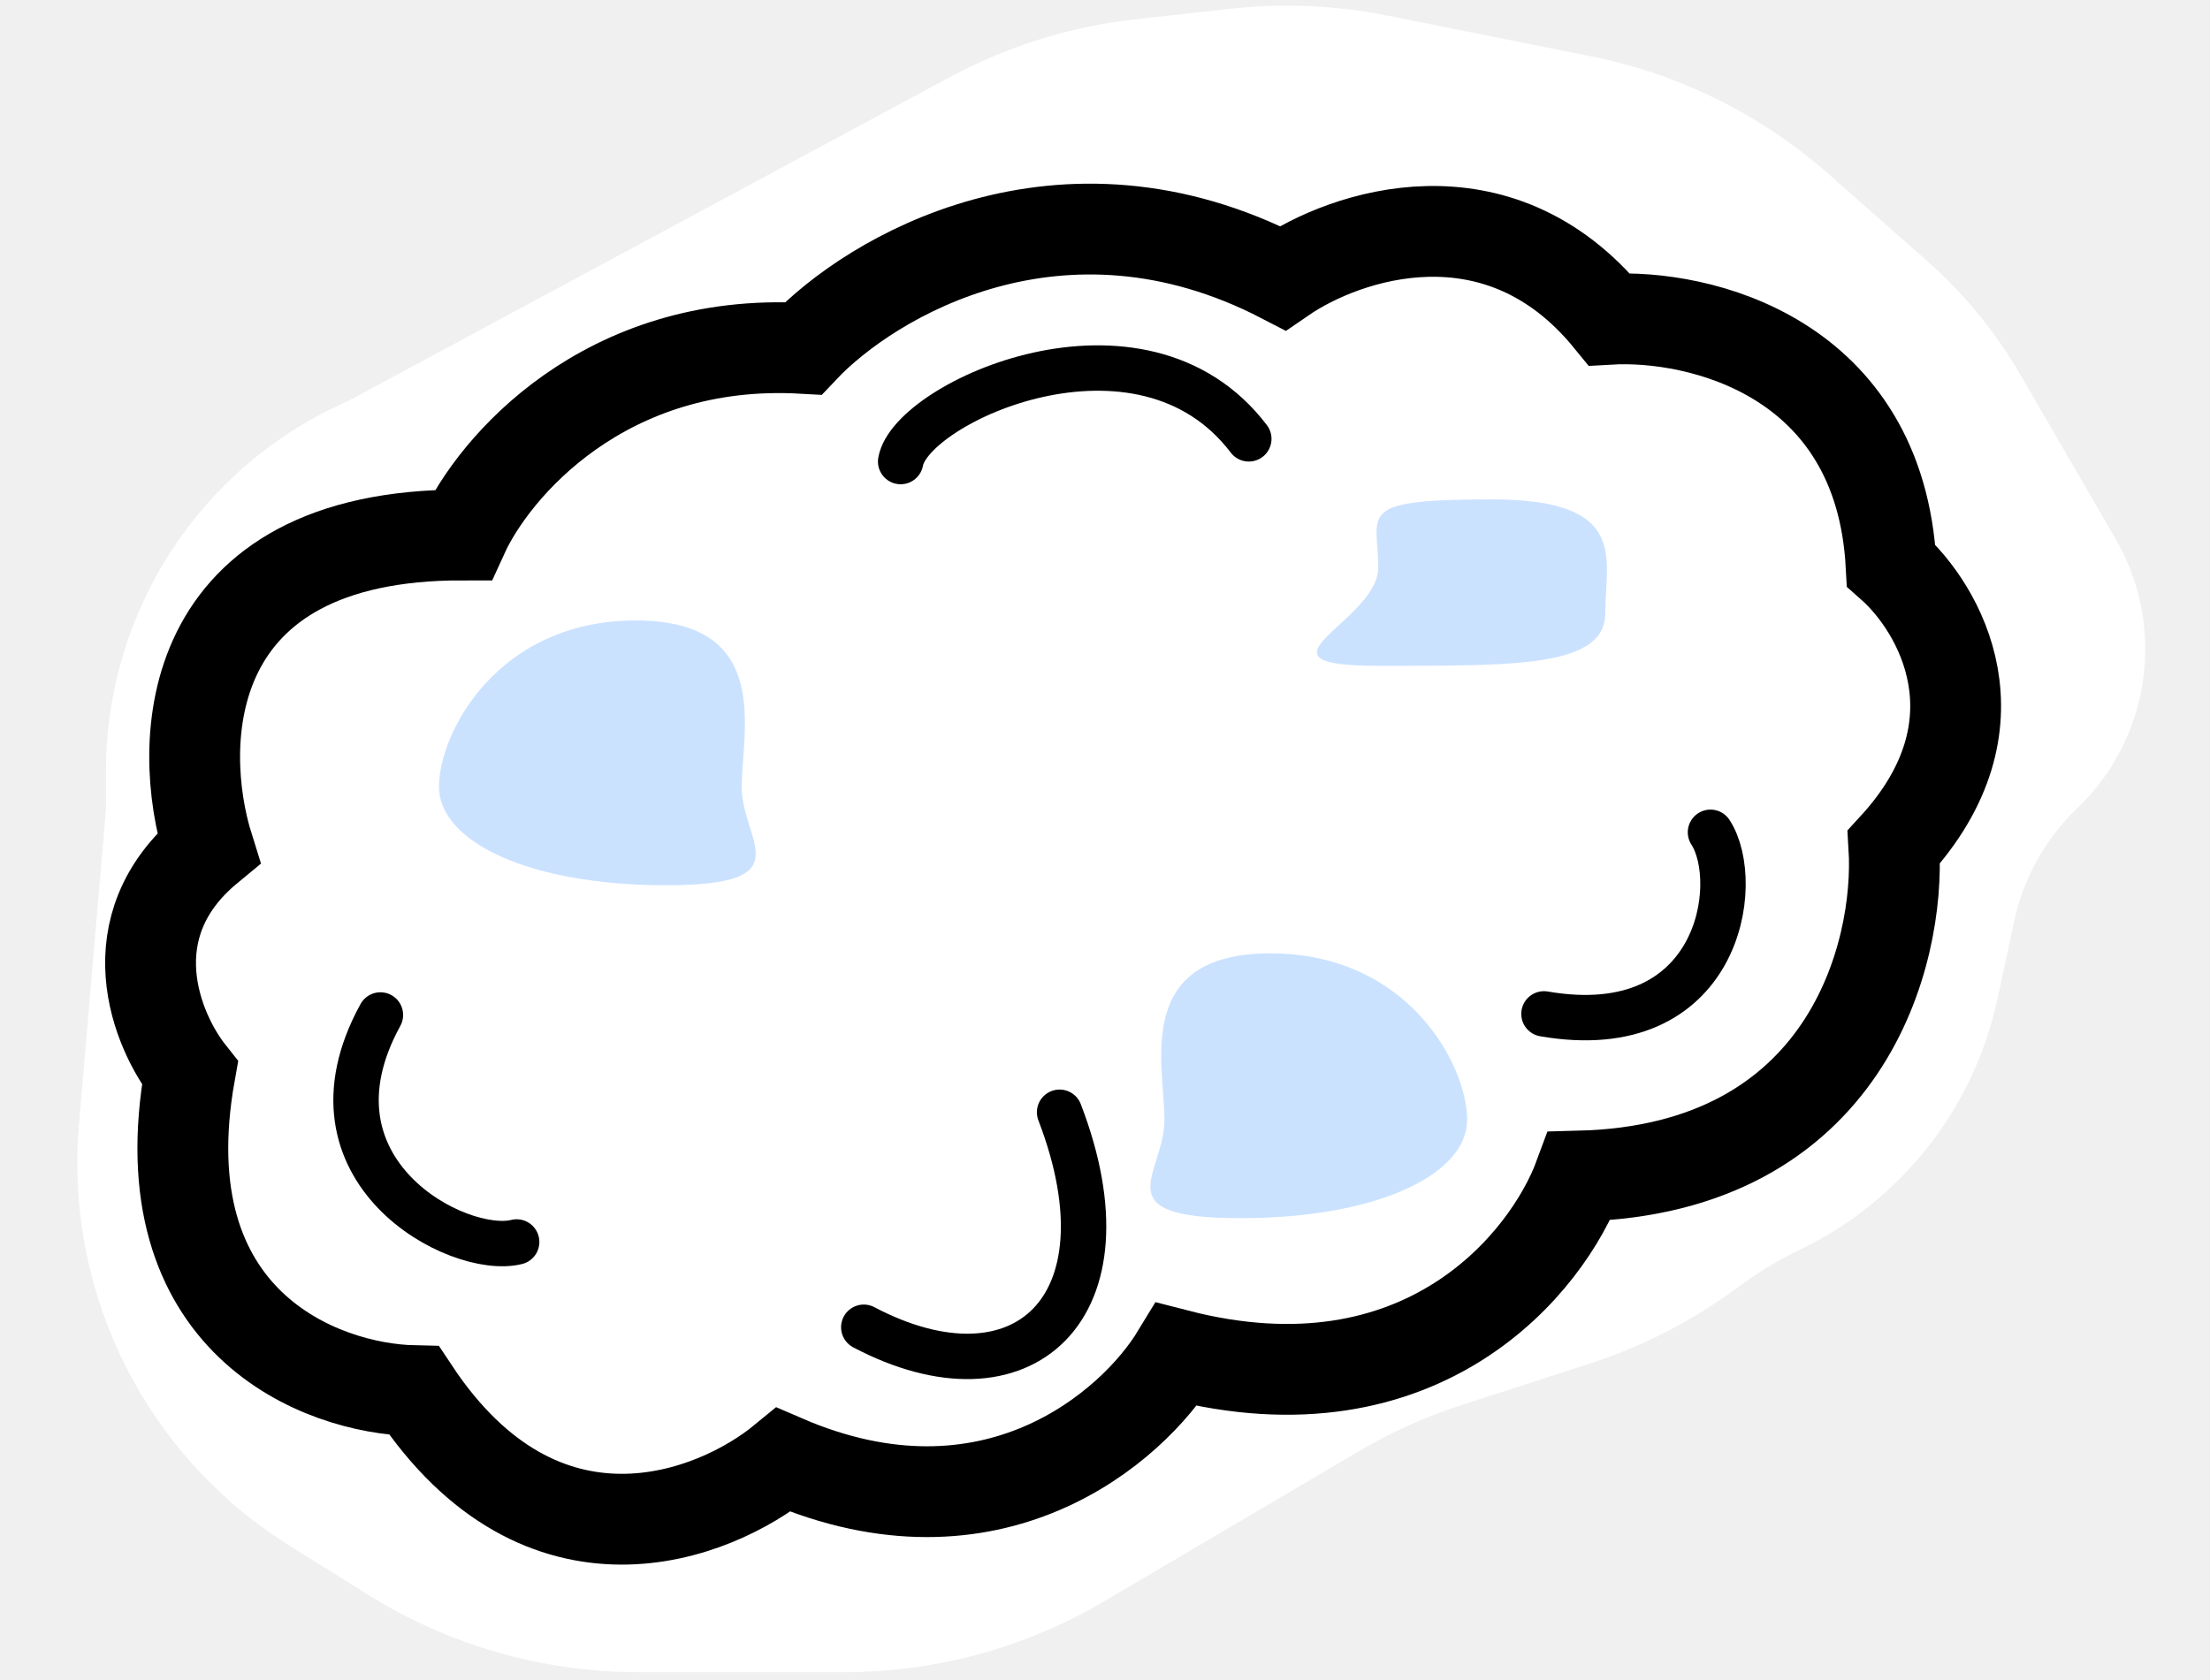
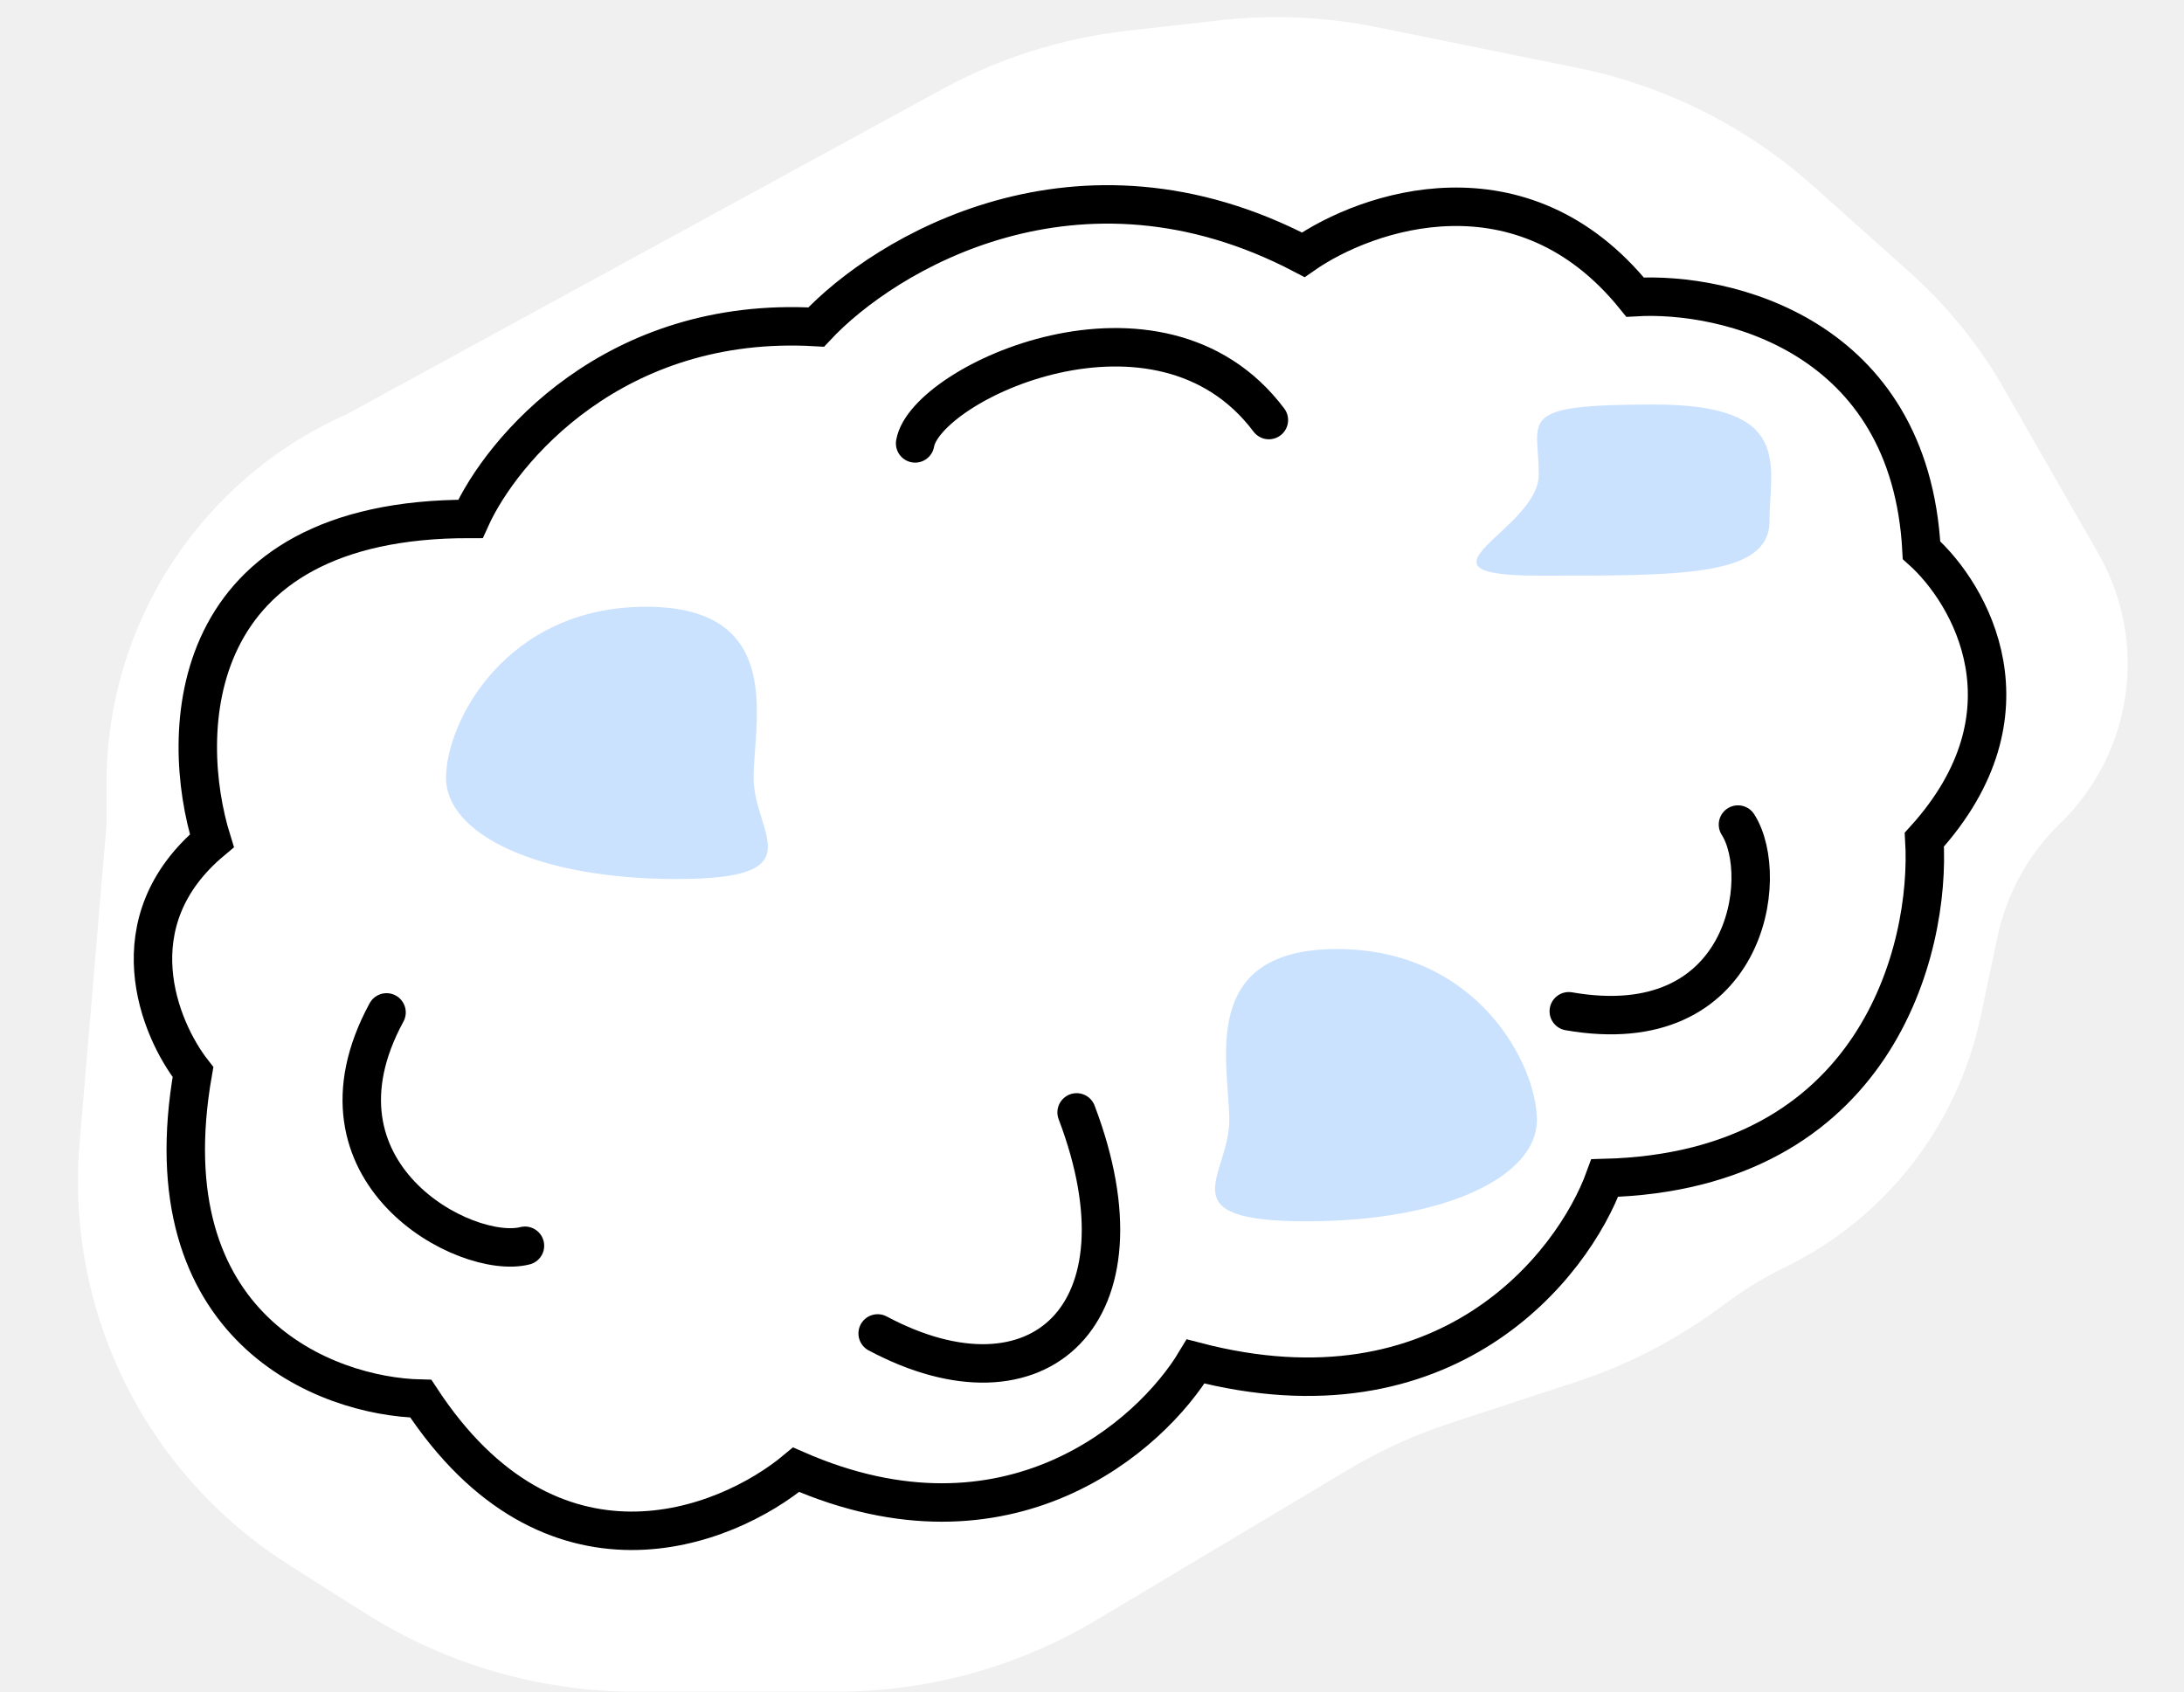
- <svg xmlns="http://www.w3.org/2000/svg" width="146" height="111" viewBox="0 0 146 111" fill="none">
-   <path d="M7 53.5V50.964C7 40.355 13.28 30.752 23 26.5L62.738 5.103C66.544 3.053 70.708 1.755 75.004 1.277L81.295 0.578C84.744 0.195 88.232 0.346 91.635 1.027L105.102 3.72C110.931 4.886 116.347 7.571 120.804 11.503L127.29 17.226C129.747 19.395 131.838 21.945 133.483 24.78L139.759 35.602C143.128 41.41 142.083 48.769 137.231 53.409C135.126 55.423 133.674 58.023 133.063 60.872L131.969 65.976C130.412 73.245 125.577 79.383 118.875 82.6C117.627 83.199 116.434 83.904 115.307 84.709L114.251 85.463C111.434 87.476 108.323 89.042 105.029 90.108L96.538 92.855C94.186 93.616 91.926 94.633 89.796 95.888L72.925 105.83C67.737 108.887 61.824 110.5 55.801 110.5H42.174C35.852 110.5 29.658 108.723 24.297 105.373L19.118 102.136C17.377 101.048 15.754 99.784 14.273 98.362C7.776 92.125 4.447 83.285 5.216 74.312L7 53.5Z" fill="white" />
-   <path d="M30.586 35.353C11.922 35.307 11.602 49.126 13.775 56.041C7.487 61.237 10.336 68.118 12.547 70.908C9.61 87.385 21.199 91.768 27.36 91.9C35.827 104.662 47.156 100.264 51.763 96.47C65.539 102.434 74.82 94.315 77.739 89.51C94.005 93.709 102.25 83.399 104.34 77.719C121.993 77.268 125.548 63.03 125.118 55.968C132.591 47.822 128.109 40.172 124.934 37.365C124.187 23.522 112.208 20.752 106.312 21.097C98.962 12.095 88.866 15.532 84.736 18.375C70.084 10.781 57.517 18.308 53.066 23.021C39.916 22.266 32.601 30.928 30.586 35.353Z" stroke="black" stroke-width="6" />
-   <path d="M113 55C115.167 58.333 113.6 69 102 67" stroke="black" stroke-width="3" stroke-linecap="round" />
-   <path d="M59.5 30.5C60.188 26.585 75.379 19.626 82.5 29" stroke="black" stroke-width="3" stroke-linecap="round" />
-   <path d="M34.132 82.072C30.275 83.036 19.464 77.39 25.132 67.072" stroke="black" stroke-width="3" stroke-linecap="round" />
-   <path d="M70 73.5C75 86.5 67.479 93.194 57.064 87.708" stroke="black" stroke-width="3" stroke-linecap="round" />
-   <path d="M49 52C49 55.59 53.113 58.5 44 58.5C34.887 58.5 29 55.59 29 52C29 48.41 32.887 41 42 41C51.113 41 49 48.41 49 52Z" fill="#CBE2FF" />
-   <path d="M76.926 74C76.926 77.59 72.813 80.5 81.926 80.5C91.038 80.5 96.926 77.59 96.926 74C96.926 70.41 93.038 63 83.926 63C74.813 63 76.926 70.41 76.926 74Z" fill="#CBE2FF" />
-   <path d="M106.05 40.499C106.05 44.089 100.163 43.999 91.05 43.999C81.937 43.999 91.05 41.089 91.05 37.499C91.05 33.91 89.438 33 98.55 33C107.663 33 106.05 36.91 106.05 40.499Z" fill="#CBE2FF" />
+ <svg xmlns="http://www.w3.org/2000/svg" width="142" height="110" viewBox="0 0 142 110" fill="none">
+   <path d="M6.926 53.641V50.936C6.926 40.556 13.042 31.152 22.53 26.944L61.239 5.812C64.98 3.77 69.083 2.474 73.319 1.997L79.314 1.321C82.723 0.937 86.171 1.089 89.534 1.771L102.534 4.407C108.261 5.568 113.575 8.233 117.929 12.129L124.193 17.732C126.621 19.904 128.683 22.453 130.301 25.28L136.431 35.996C139.708 41.724 138.686 48.944 133.949 53.538C131.886 55.538 130.467 58.109 129.873 60.92L128.775 66.113C127.274 73.216 122.577 79.229 116.049 82.406C114.822 83.003 113.649 83.706 112.544 84.506L111.539 85.234C108.782 87.231 105.731 88.787 102.497 89.848L94.276 92.545C91.965 93.303 89.745 94.315 87.657 95.562L71.284 105.344C66.184 108.391 60.354 110 54.413 110H41.34C35.105 110 28.999 108.228 23.733 104.891L18.78 101.753C17.058 100.662 15.455 99.396 13.994 97.975C7.667 91.817 4.431 83.148 5.175 74.35L6.926 53.641Z" fill="white" />
+   <path d="M30.586 33.742C11.922 33.696 11.602 47.675 13.775 54.671C7.487 59.927 10.336 66.888 12.547 69.711C9.61 86.379 21.199 90.814 27.36 90.947C35.827 103.858 47.156 99.409 51.763 95.57C65.539 101.604 74.82 93.39 77.739 88.529C94.005 92.778 102.25 82.347 104.34 76.601C121.993 76.144 125.548 61.741 125.118 54.597C132.591 46.355 128.109 38.617 124.934 35.777C124.187 21.772 112.208 18.97 106.312 19.32C98.962 10.213 88.866 13.689 84.736 16.566C70.084 8.883 57.517 16.498 53.066 21.266C39.916 20.502 32.601 29.265 30.586 33.742Z" stroke="black" stroke-width="2.5" />
+   <path d="M113 53.617C115.167 56.99 113.6 67.781 102 65.757" stroke="black" stroke-width="2.5" stroke-linecap="round" />
+   <path d="M59.5 28.832C60.188 24.871 75.379 17.831 82.5 27.314" stroke="black" stroke-width="2.5" stroke-linecap="round" />
+   <path d="M34.132 81.005C30.275 81.98 19.464 76.269 25.132 65.831" stroke="black" stroke-width="2.5" stroke-linecap="round" />
+   <path d="M70 72.333C75 85.484 67.479 92.257 57.064 86.706" stroke="black" stroke-width="2.5" stroke-linecap="round" />
+   <path d="M49 50.582C49 54.214 53.113 57.158 44 57.158C34.887 57.158 29 54.214 29 50.582C29 46.951 32.887 39.454 42 39.454C51.113 39.454 49 46.951 49 50.582Z" fill="#CBE2FF" />
+   <path d="M79.926 72.839C79.926 76.47 75.813 79.415 84.926 79.415C94.038 79.415 99.926 76.47 99.926 72.839C99.926 69.207 96.038 61.711 86.926 61.711C77.813 61.711 79.926 69.207 79.926 72.839Z" fill="#CBE2FF" />
+   <path d="M115.05 33.89C115.05 37.522 109.163 37.431 100.05 37.431C90.937 37.431 100.05 34.486 100.05 30.855C100.05 27.223 98.438 26.303 107.55 26.303C116.663 26.303 115.05 30.258 115.05 33.89Z" fill="#CBE2FF" />
</svg>
